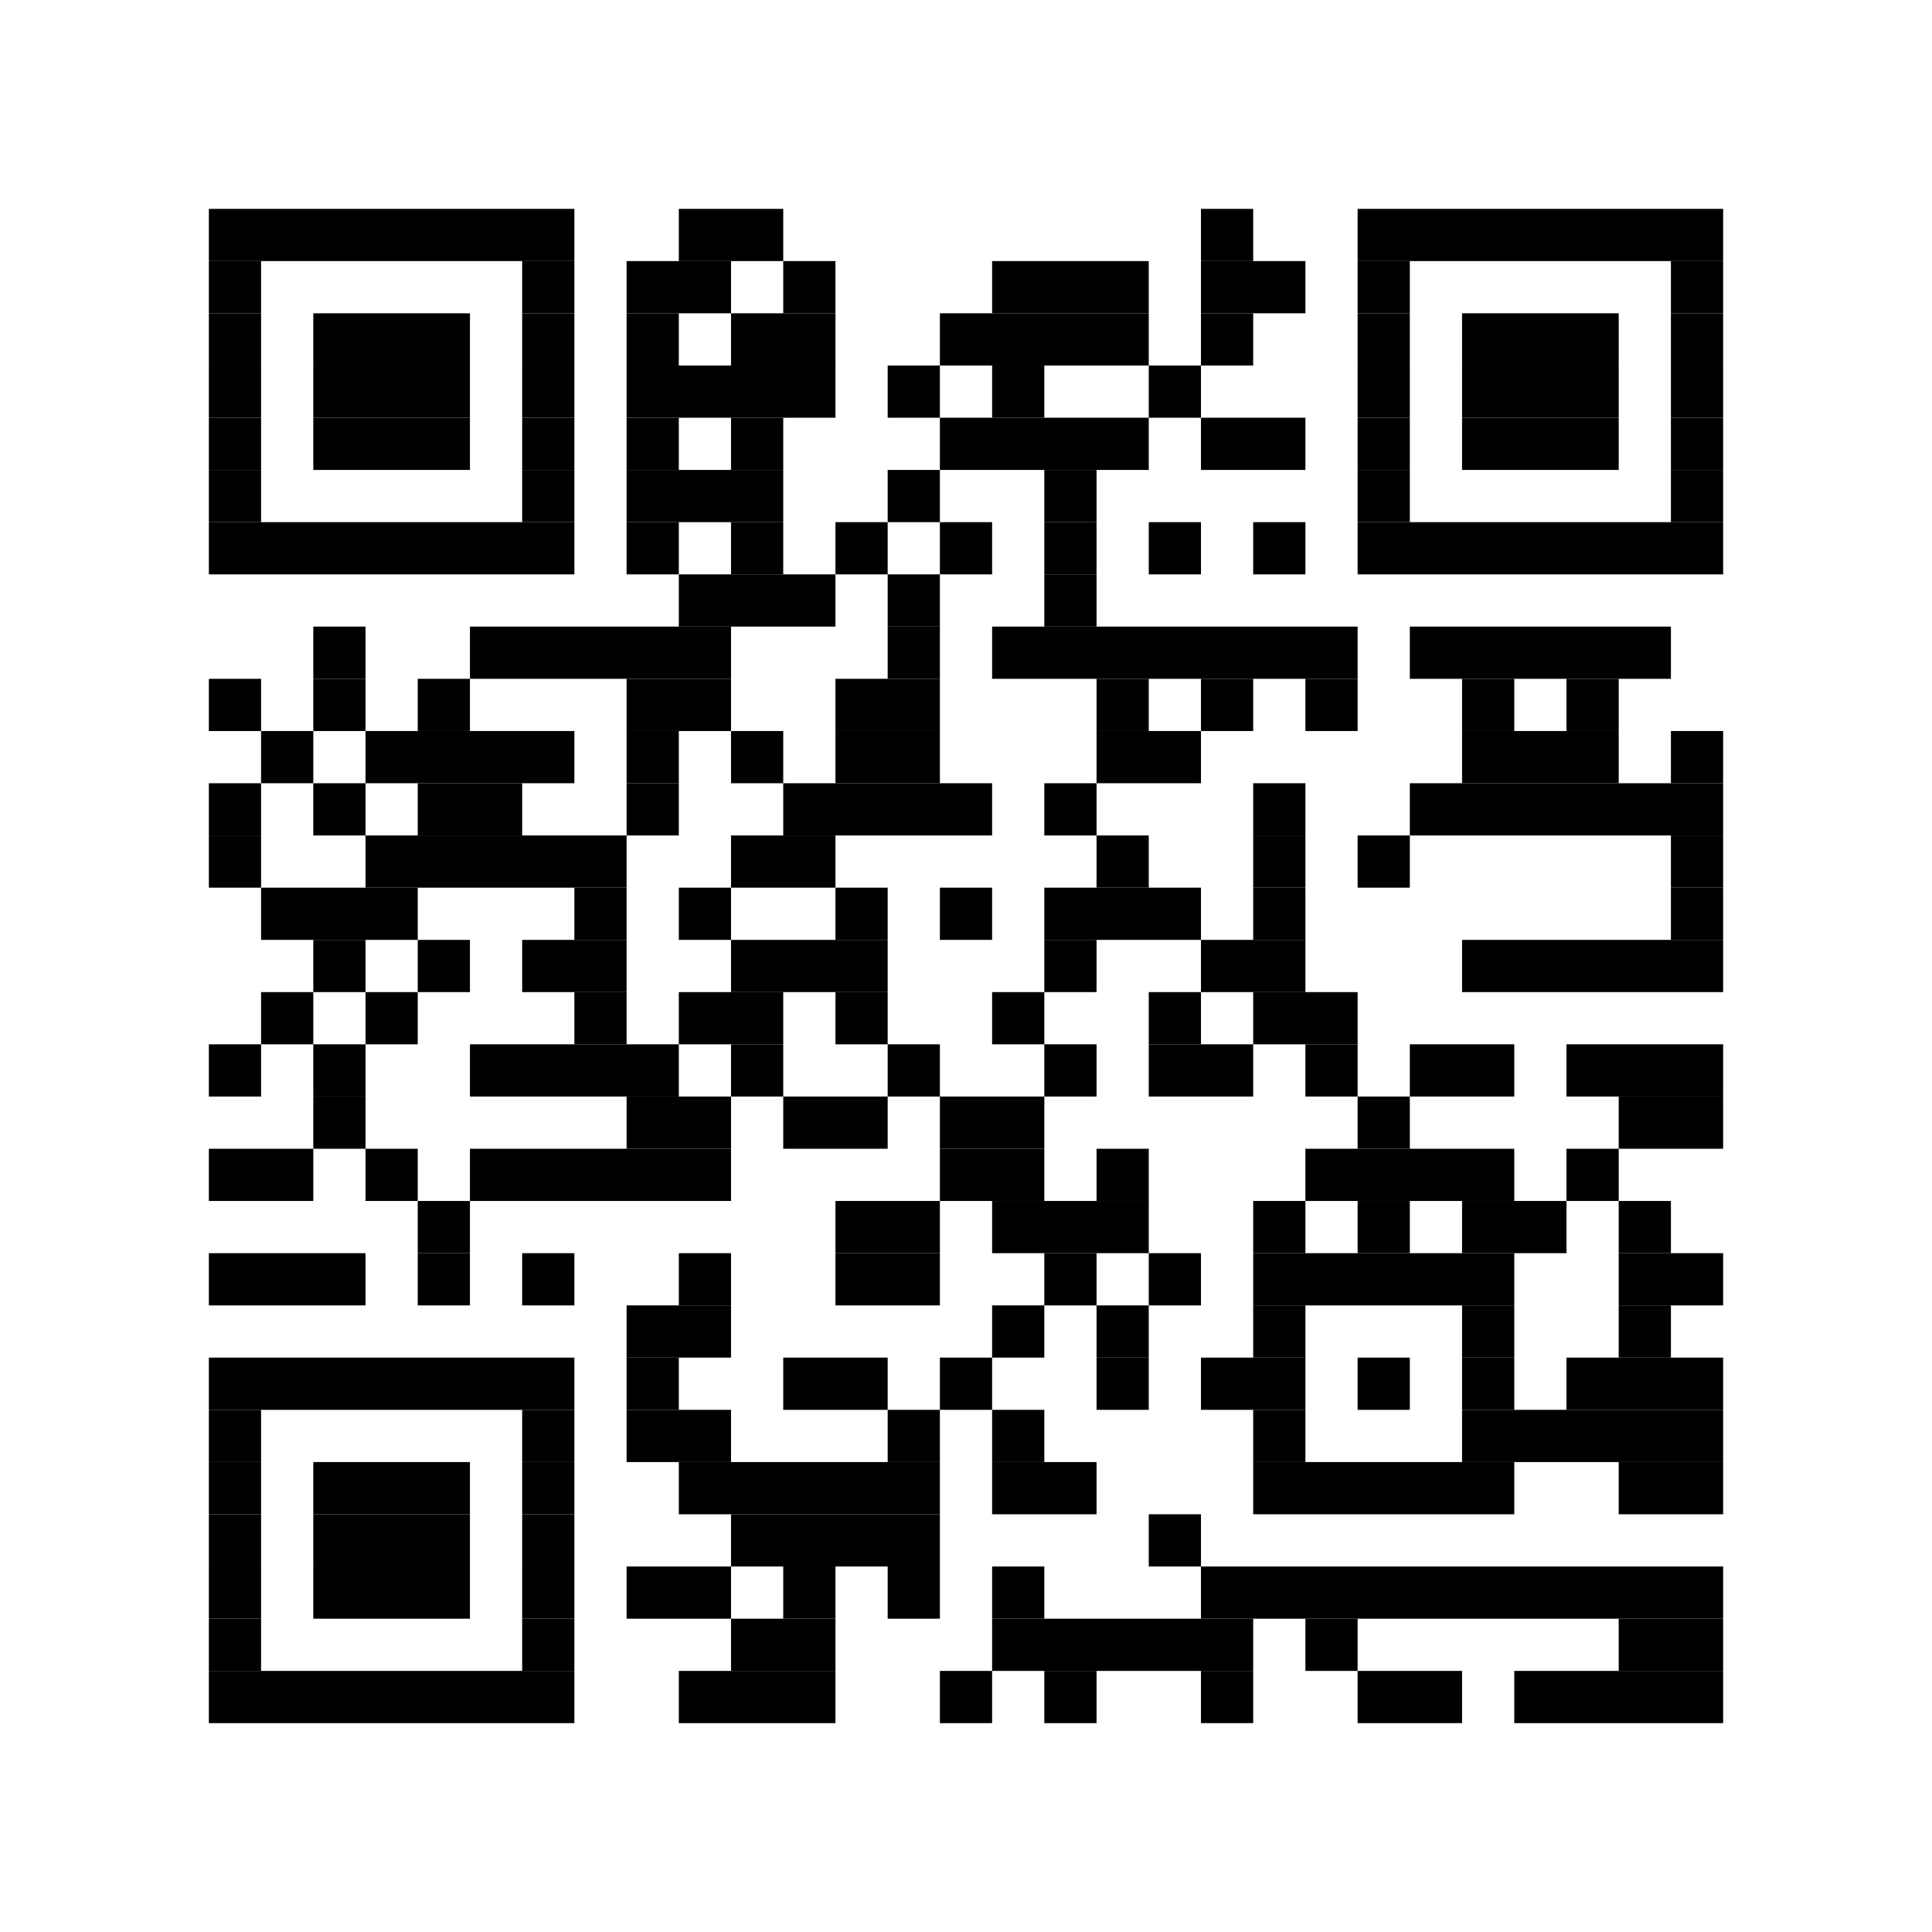
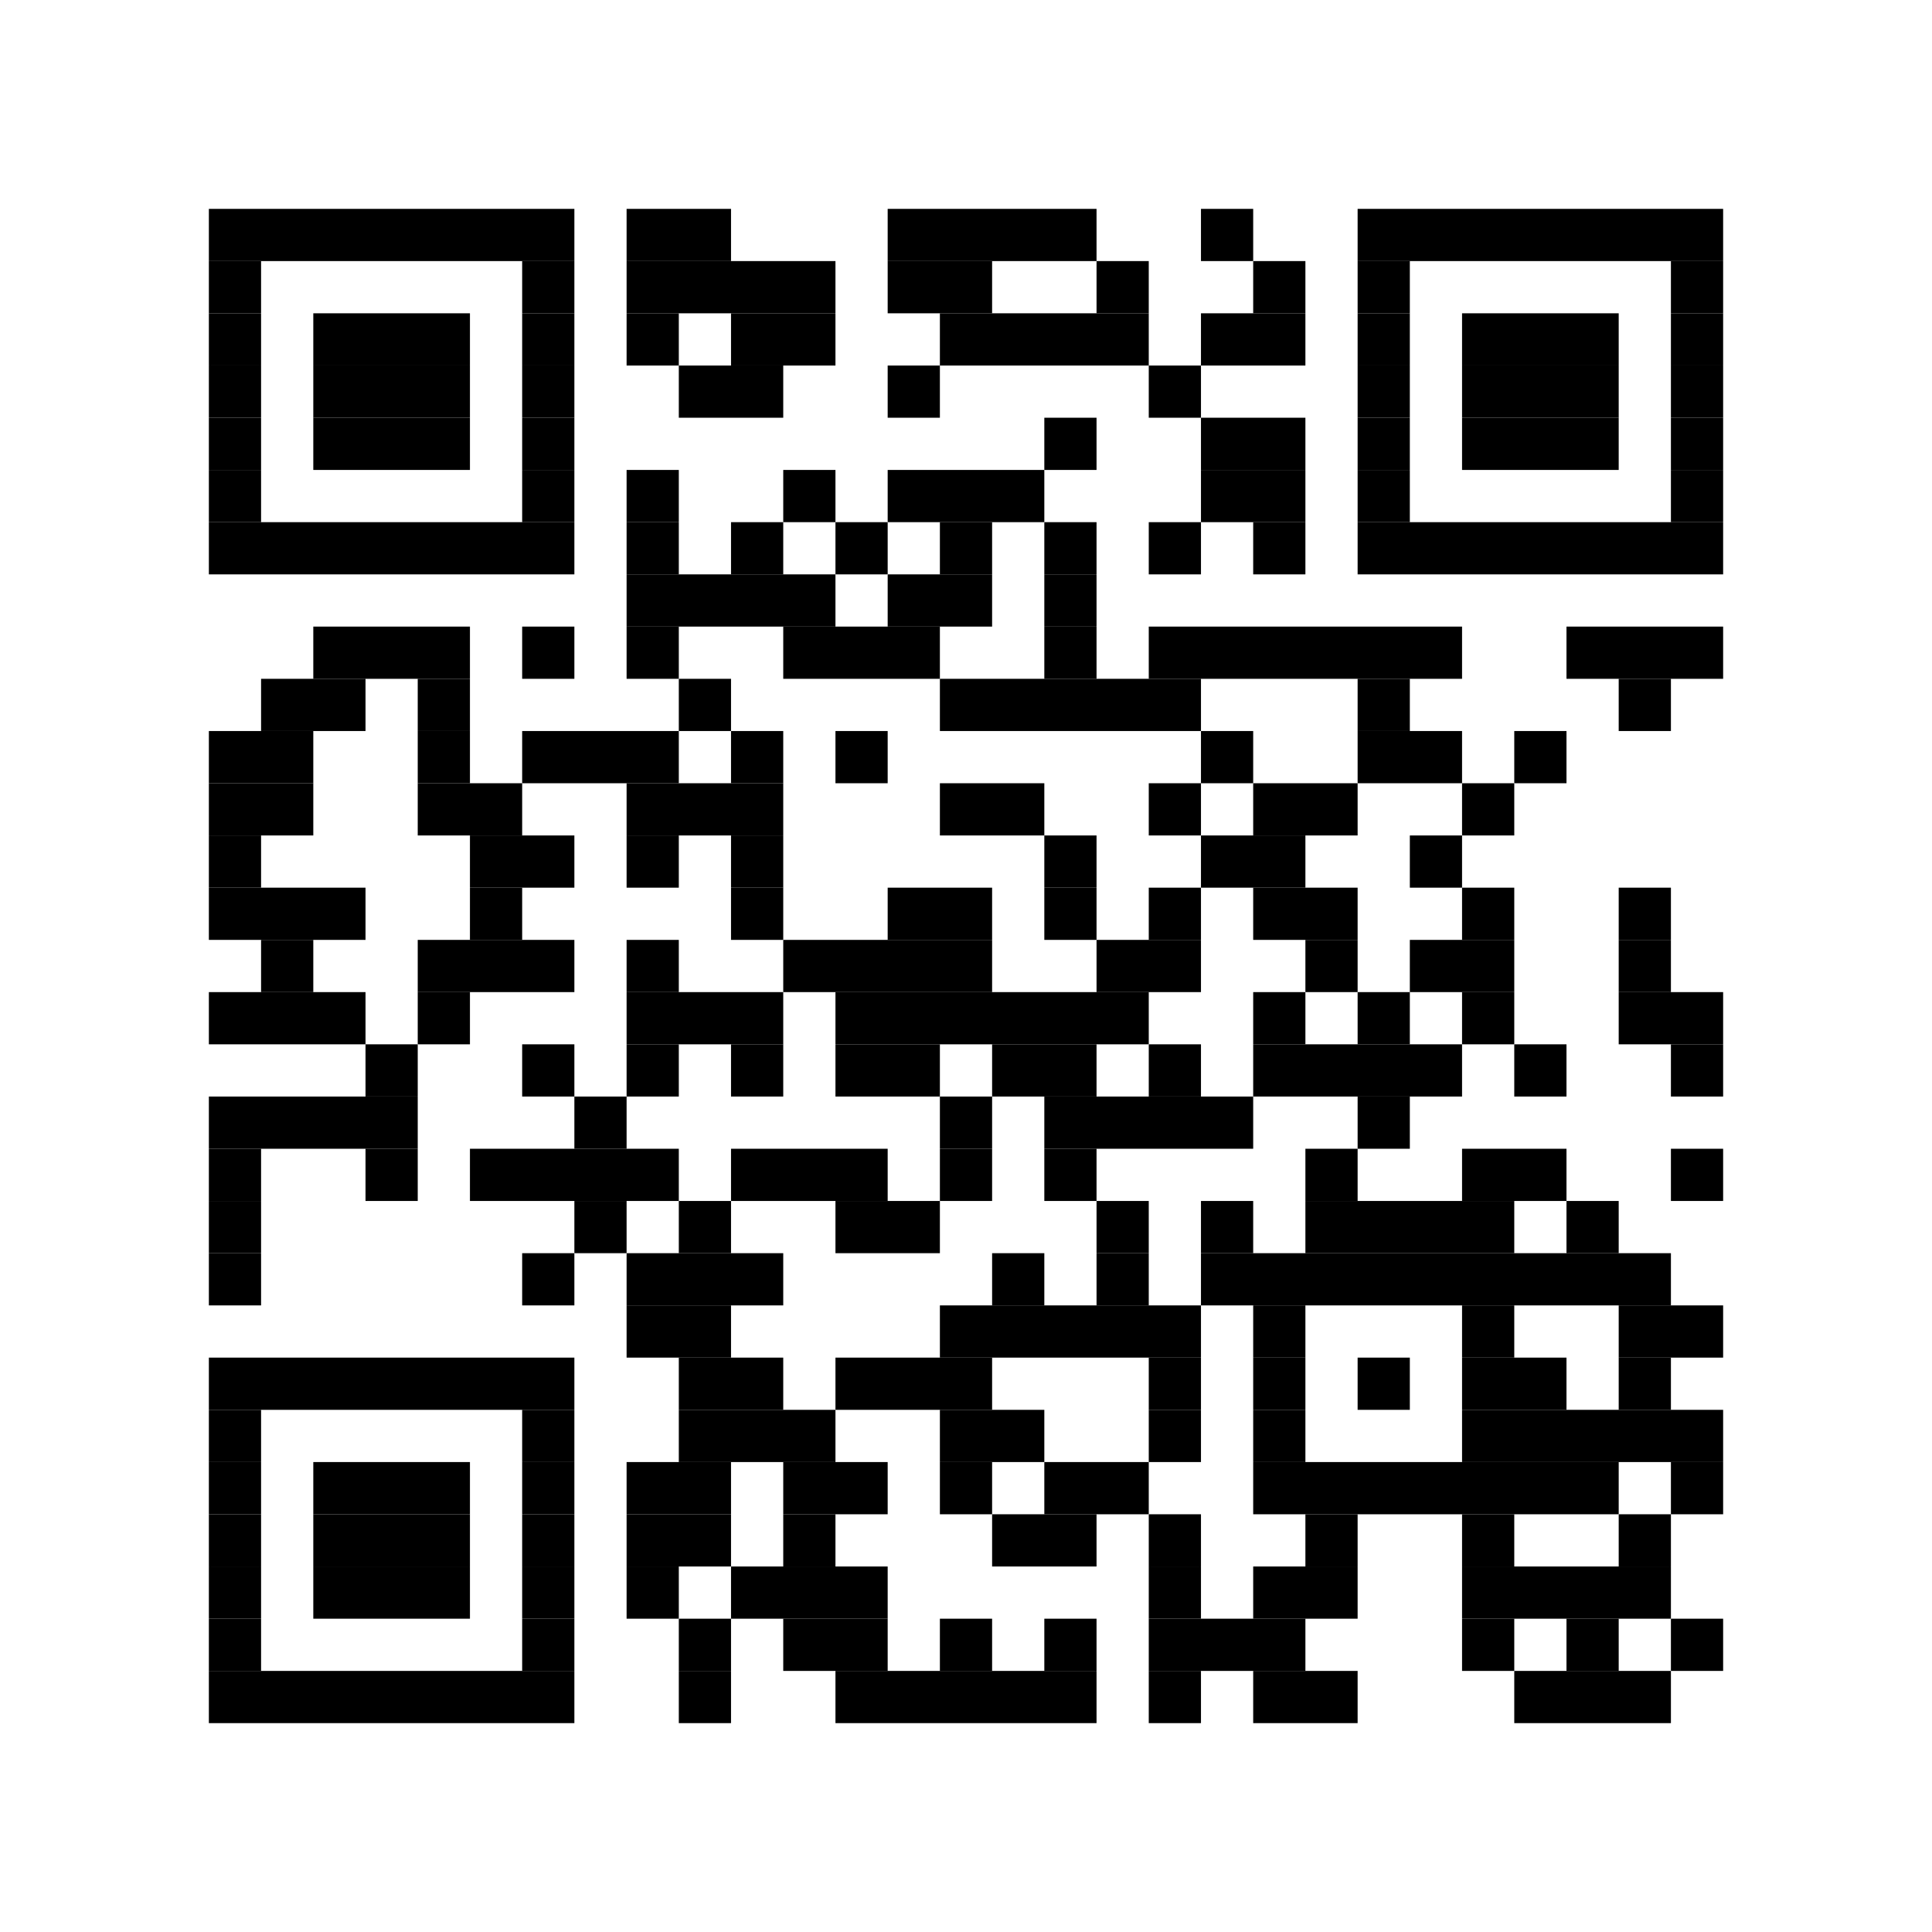
<svg xmlns="http://www.w3.org/2000/svg" width="3.92cm" height="3.92cm" viewBox="0 0 37 37" preserveAspectRatio="none" version="1.1">
  <g id="QRcode">
    <rect x="0" y="0" width="37" height="37" fill="#ffffff" />
    <g id="Pattern">
      <rect x="4" y="4" width="7" height="1" fill="#000000" />
-       <rect x="13" y="4" width="2" height="1" fill="#000000" />
+       <rect x="12" y="4" width="2" height="1" fill="#000000" />
+       <rect x="17" y="4" width="4" height="1" fill="#000000" />
      <rect x="23" y="4" width="1" height="1" fill="#000000" />
      <rect x="26" y="4" width="7" height="1" fill="#000000" />
      <rect x="4" y="5" width="1" height="1" fill="#000000" />
      <rect x="10" y="5" width="1" height="1" fill="#000000" />
-       <rect x="12" y="5" width="2" height="1" fill="#000000" />
-       <rect x="15" y="5" width="1" height="1" fill="#000000" />
-       <rect x="19" y="5" width="3" height="1" fill="#000000" />
-       <rect x="23" y="5" width="2" height="1" fill="#000000" />
+       <rect x="12" y="5" width="4" height="1" fill="#000000" />
+       <rect x="17" y="5" width="2" height="1" fill="#000000" />
+       <rect x="21" y="5" width="1" height="1" fill="#000000" />
+       <rect x="24" y="5" width="1" height="1" fill="#000000" />
      <rect x="26" y="5" width="1" height="1" fill="#000000" />
      <rect x="32" y="5" width="1" height="1" fill="#000000" />
      <rect x="4" y="6" width="1" height="1" fill="#000000" />
      <rect x="6" y="6" width="3" height="1" fill="#000000" />
      <rect x="10" y="6" width="1" height="1" fill="#000000" />
      <rect x="12" y="6" width="1" height="1" fill="#000000" />
      <rect x="14" y="6" width="2" height="1" fill="#000000" />
      <rect x="18" y="6" width="4" height="1" fill="#000000" />
-       <rect x="23" y="6" width="1" height="1" fill="#000000" />
+       <rect x="23" y="6" width="2" height="1" fill="#000000" />
      <rect x="26" y="6" width="1" height="1" fill="#000000" />
      <rect x="28" y="6" width="3" height="1" fill="#000000" />
      <rect x="32" y="6" width="1" height="1" fill="#000000" />
      <rect x="4" y="7" width="1" height="1" fill="#000000" />
      <rect x="6" y="7" width="3" height="1" fill="#000000" />
      <rect x="10" y="7" width="1" height="1" fill="#000000" />
-       <rect x="12" y="7" width="4" height="1" fill="#000000" />
+       <rect x="13" y="7" width="2" height="1" fill="#000000" />
      <rect x="17" y="7" width="1" height="1" fill="#000000" />
-       <rect x="19" y="7" width="1" height="1" fill="#000000" />
      <rect x="22" y="7" width="1" height="1" fill="#000000" />
      <rect x="26" y="7" width="1" height="1" fill="#000000" />
      <rect x="28" y="7" width="3" height="1" fill="#000000" />
      <rect x="32" y="7" width="1" height="1" fill="#000000" />
      <rect x="4" y="8" width="1" height="1" fill="#000000" />
      <rect x="6" y="8" width="3" height="1" fill="#000000" />
      <rect x="10" y="8" width="1" height="1" fill="#000000" />
-       <rect x="12" y="8" width="1" height="1" fill="#000000" />
-       <rect x="14" y="8" width="1" height="1" fill="#000000" />
-       <rect x="18" y="8" width="4" height="1" fill="#000000" />
+       <rect x="20" y="8" width="1" height="1" fill="#000000" />
      <rect x="23" y="8" width="2" height="1" fill="#000000" />
      <rect x="26" y="8" width="1" height="1" fill="#000000" />
      <rect x="28" y="8" width="3" height="1" fill="#000000" />
      <rect x="32" y="8" width="1" height="1" fill="#000000" />
      <rect x="4" y="9" width="1" height="1" fill="#000000" />
      <rect x="10" y="9" width="1" height="1" fill="#000000" />
-       <rect x="12" y="9" width="3" height="1" fill="#000000" />
-       <rect x="17" y="9" width="1" height="1" fill="#000000" />
-       <rect x="20" y="9" width="1" height="1" fill="#000000" />
+       <rect x="12" y="9" width="1" height="1" fill="#000000" />
+       <rect x="15" y="9" width="1" height="1" fill="#000000" />
+       <rect x="17" y="9" width="3" height="1" fill="#000000" />
+       <rect x="23" y="9" width="2" height="1" fill="#000000" />
      <rect x="26" y="9" width="1" height="1" fill="#000000" />
      <rect x="32" y="9" width="1" height="1" fill="#000000" />
      <rect x="4" y="10" width="7" height="1" fill="#000000" />
      <rect x="12" y="10" width="1" height="1" fill="#000000" />
      <rect x="14" y="10" width="1" height="1" fill="#000000" />
      <rect x="16" y="10" width="1" height="1" fill="#000000" />
      <rect x="18" y="10" width="1" height="1" fill="#000000" />
      <rect x="20" y="10" width="1" height="1" fill="#000000" />
      <rect x="22" y="10" width="1" height="1" fill="#000000" />
      <rect x="24" y="10" width="1" height="1" fill="#000000" />
      <rect x="26" y="10" width="7" height="1" fill="#000000" />
-       <rect x="13" y="11" width="3" height="1" fill="#000000" />
-       <rect x="17" y="11" width="1" height="1" fill="#000000" />
+       <rect x="12" y="11" width="4" height="1" fill="#000000" />
+       <rect x="17" y="11" width="2" height="1" fill="#000000" />
      <rect x="20" y="11" width="1" height="1" fill="#000000" />
-       <rect x="6" y="12" width="1" height="1" fill="#000000" />
-       <rect x="9" y="12" width="5" height="1" fill="#000000" />
-       <rect x="17" y="12" width="1" height="1" fill="#000000" />
-       <rect x="19" y="12" width="7" height="1" fill="#000000" />
-       <rect x="27" y="12" width="5" height="1" fill="#000000" />
-       <rect x="4" y="13" width="1" height="1" fill="#000000" />
-       <rect x="6" y="13" width="1" height="1" fill="#000000" />
+       <rect x="6" y="12" width="3" height="1" fill="#000000" />
+       <rect x="10" y="12" width="1" height="1" fill="#000000" />
+       <rect x="12" y="12" width="1" height="1" fill="#000000" />
+       <rect x="15" y="12" width="3" height="1" fill="#000000" />
+       <rect x="20" y="12" width="1" height="1" fill="#000000" />
+       <rect x="22" y="12" width="6" height="1" fill="#000000" />
+       <rect x="30" y="12" width="3" height="1" fill="#000000" />
+       <rect x="5" y="13" width="2" height="1" fill="#000000" />
      <rect x="8" y="13" width="1" height="1" fill="#000000" />
-       <rect x="12" y="13" width="2" height="1" fill="#000000" />
-       <rect x="16" y="13" width="2" height="1" fill="#000000" />
-       <rect x="21" y="13" width="1" height="1" fill="#000000" />
-       <rect x="23" y="13" width="1" height="1" fill="#000000" />
-       <rect x="25" y="13" width="1" height="1" fill="#000000" />
-       <rect x="28" y="13" width="1" height="1" fill="#000000" />
-       <rect x="30" y="13" width="1" height="1" fill="#000000" />
-       <rect x="5" y="14" width="1" height="1" fill="#000000" />
-       <rect x="7" y="14" width="4" height="1" fill="#000000" />
-       <rect x="12" y="14" width="1" height="1" fill="#000000" />
+       <rect x="13" y="13" width="1" height="1" fill="#000000" />
+       <rect x="18" y="13" width="5" height="1" fill="#000000" />
+       <rect x="26" y="13" width="1" height="1" fill="#000000" />
+       <rect x="31" y="13" width="1" height="1" fill="#000000" />
+       <rect x="4" y="14" width="2" height="1" fill="#000000" />
+       <rect x="8" y="14" width="1" height="1" fill="#000000" />
+       <rect x="10" y="14" width="3" height="1" fill="#000000" />
      <rect x="14" y="14" width="1" height="1" fill="#000000" />
-       <rect x="16" y="14" width="2" height="1" fill="#000000" />
-       <rect x="21" y="14" width="2" height="1" fill="#000000" />
-       <rect x="28" y="14" width="3" height="1" fill="#000000" />
-       <rect x="32" y="14" width="1" height="1" fill="#000000" />
-       <rect x="4" y="15" width="1" height="1" fill="#000000" />
-       <rect x="6" y="15" width="1" height="1" fill="#000000" />
+       <rect x="16" y="14" width="1" height="1" fill="#000000" />
+       <rect x="23" y="14" width="1" height="1" fill="#000000" />
+       <rect x="26" y="14" width="2" height="1" fill="#000000" />
+       <rect x="29" y="14" width="1" height="1" fill="#000000" />
+       <rect x="4" y="15" width="2" height="1" fill="#000000" />
      <rect x="8" y="15" width="2" height="1" fill="#000000" />
-       <rect x="12" y="15" width="1" height="1" fill="#000000" />
-       <rect x="15" y="15" width="4" height="1" fill="#000000" />
-       <rect x="20" y="15" width="1" height="1" fill="#000000" />
-       <rect x="24" y="15" width="1" height="1" fill="#000000" />
-       <rect x="27" y="15" width="6" height="1" fill="#000000" />
+       <rect x="12" y="15" width="3" height="1" fill="#000000" />
+       <rect x="18" y="15" width="2" height="1" fill="#000000" />
+       <rect x="22" y="15" width="1" height="1" fill="#000000" />
+       <rect x="24" y="15" width="2" height="1" fill="#000000" />
+       <rect x="28" y="15" width="1" height="1" fill="#000000" />
      <rect x="4" y="16" width="1" height="1" fill="#000000" />
-       <rect x="7" y="16" width="5" height="1" fill="#000000" />
-       <rect x="14" y="16" width="2" height="1" fill="#000000" />
-       <rect x="21" y="16" width="1" height="1" fill="#000000" />
-       <rect x="24" y="16" width="1" height="1" fill="#000000" />
-       <rect x="26" y="16" width="1" height="1" fill="#000000" />
-       <rect x="32" y="16" width="1" height="1" fill="#000000" />
-       <rect x="5" y="17" width="3" height="1" fill="#000000" />
-       <rect x="11" y="17" width="1" height="1" fill="#000000" />
-       <rect x="13" y="17" width="1" height="1" fill="#000000" />
-       <rect x="16" y="17" width="1" height="1" fill="#000000" />
-       <rect x="18" y="17" width="1" height="1" fill="#000000" />
-       <rect x="20" y="17" width="3" height="1" fill="#000000" />
-       <rect x="24" y="17" width="1" height="1" fill="#000000" />
-       <rect x="32" y="17" width="1" height="1" fill="#000000" />
-       <rect x="6" y="18" width="1" height="1" fill="#000000" />
-       <rect x="8" y="18" width="1" height="1" fill="#000000" />
-       <rect x="10" y="18" width="2" height="1" fill="#000000" />
-       <rect x="14" y="18" width="3" height="1" fill="#000000" />
-       <rect x="20" y="18" width="1" height="1" fill="#000000" />
-       <rect x="23" y="18" width="2" height="1" fill="#000000" />
-       <rect x="28" y="18" width="5" height="1" fill="#000000" />
-       <rect x="5" y="19" width="1" height="1" fill="#000000" />
-       <rect x="7" y="19" width="1" height="1" fill="#000000" />
-       <rect x="11" y="19" width="1" height="1" fill="#000000" />
-       <rect x="13" y="19" width="2" height="1" fill="#000000" />
-       <rect x="16" y="19" width="1" height="1" fill="#000000" />
-       <rect x="19" y="19" width="1" height="1" fill="#000000" />
-       <rect x="22" y="19" width="1" height="1" fill="#000000" />
-       <rect x="24" y="19" width="2" height="1" fill="#000000" />
-       <rect x="4" y="20" width="1" height="1" fill="#000000" />
-       <rect x="6" y="20" width="1" height="1" fill="#000000" />
-       <rect x="9" y="20" width="4" height="1" fill="#000000" />
+       <rect x="9" y="16" width="2" height="1" fill="#000000" />
+       <rect x="12" y="16" width="1" height="1" fill="#000000" />
+       <rect x="14" y="16" width="1" height="1" fill="#000000" />
+       <rect x="20" y="16" width="1" height="1" fill="#000000" />
+       <rect x="23" y="16" width="2" height="1" fill="#000000" />
+       <rect x="27" y="16" width="1" height="1" fill="#000000" />
+       <rect x="4" y="17" width="3" height="1" fill="#000000" />
+       <rect x="9" y="17" width="1" height="1" fill="#000000" />
+       <rect x="14" y="17" width="1" height="1" fill="#000000" />
+       <rect x="17" y="17" width="2" height="1" fill="#000000" />
+       <rect x="20" y="17" width="1" height="1" fill="#000000" />
+       <rect x="22" y="17" width="1" height="1" fill="#000000" />
+       <rect x="24" y="17" width="2" height="1" fill="#000000" />
+       <rect x="28" y="17" width="1" height="1" fill="#000000" />
+       <rect x="31" y="17" width="1" height="1" fill="#000000" />
+       <rect x="5" y="18" width="1" height="1" fill="#000000" />
+       <rect x="8" y="18" width="3" height="1" fill="#000000" />
+       <rect x="12" y="18" width="1" height="1" fill="#000000" />
+       <rect x="15" y="18" width="4" height="1" fill="#000000" />
+       <rect x="21" y="18" width="2" height="1" fill="#000000" />
+       <rect x="25" y="18" width="1" height="1" fill="#000000" />
+       <rect x="27" y="18" width="2" height="1" fill="#000000" />
+       <rect x="31" y="18" width="1" height="1" fill="#000000" />
+       <rect x="4" y="19" width="3" height="1" fill="#000000" />
+       <rect x="8" y="19" width="1" height="1" fill="#000000" />
+       <rect x="12" y="19" width="3" height="1" fill="#000000" />
+       <rect x="16" y="19" width="6" height="1" fill="#000000" />
+       <rect x="24" y="19" width="1" height="1" fill="#000000" />
+       <rect x="26" y="19" width="1" height="1" fill="#000000" />
+       <rect x="28" y="19" width="1" height="1" fill="#000000" />
+       <rect x="31" y="19" width="2" height="1" fill="#000000" />
+       <rect x="7" y="20" width="1" height="1" fill="#000000" />
+       <rect x="10" y="20" width="1" height="1" fill="#000000" />
+       <rect x="12" y="20" width="1" height="1" fill="#000000" />
      <rect x="14" y="20" width="1" height="1" fill="#000000" />
-       <rect x="17" y="20" width="1" height="1" fill="#000000" />
-       <rect x="20" y="20" width="1" height="1" fill="#000000" />
-       <rect x="22" y="20" width="2" height="1" fill="#000000" />
-       <rect x="25" y="20" width="1" height="1" fill="#000000" />
-       <rect x="27" y="20" width="2" height="1" fill="#000000" />
-       <rect x="30" y="20" width="3" height="1" fill="#000000" />
-       <rect x="6" y="21" width="1" height="1" fill="#000000" />
-       <rect x="12" y="21" width="2" height="1" fill="#000000" />
-       <rect x="15" y="21" width="2" height="1" fill="#000000" />
-       <rect x="18" y="21" width="2" height="1" fill="#000000" />
+       <rect x="16" y="20" width="2" height="1" fill="#000000" />
+       <rect x="19" y="20" width="2" height="1" fill="#000000" />
+       <rect x="22" y="20" width="1" height="1" fill="#000000" />
+       <rect x="24" y="20" width="4" height="1" fill="#000000" />
+       <rect x="29" y="20" width="1" height="1" fill="#000000" />
+       <rect x="32" y="20" width="1" height="1" fill="#000000" />
+       <rect x="4" y="21" width="4" height="1" fill="#000000" />
+       <rect x="11" y="21" width="1" height="1" fill="#000000" />
+       <rect x="18" y="21" width="1" height="1" fill="#000000" />
+       <rect x="20" y="21" width="4" height="1" fill="#000000" />
      <rect x="26" y="21" width="1" height="1" fill="#000000" />
-       <rect x="31" y="21" width="2" height="1" fill="#000000" />
-       <rect x="4" y="22" width="2" height="1" fill="#000000" />
+       <rect x="4" y="22" width="1" height="1" fill="#000000" />
      <rect x="7" y="22" width="1" height="1" fill="#000000" />
-       <rect x="9" y="22" width="5" height="1" fill="#000000" />
-       <rect x="18" y="22" width="2" height="1" fill="#000000" />
-       <rect x="21" y="22" width="1" height="1" fill="#000000" />
-       <rect x="25" y="22" width="4" height="1" fill="#000000" />
-       <rect x="30" y="22" width="1" height="1" fill="#000000" />
-       <rect x="8" y="23" width="1" height="1" fill="#000000" />
+       <rect x="9" y="22" width="4" height="1" fill="#000000" />
+       <rect x="14" y="22" width="3" height="1" fill="#000000" />
+       <rect x="18" y="22" width="1" height="1" fill="#000000" />
+       <rect x="20" y="22" width="1" height="1" fill="#000000" />
+       <rect x="25" y="22" width="1" height="1" fill="#000000" />
+       <rect x="28" y="22" width="2" height="1" fill="#000000" />
+       <rect x="32" y="22" width="1" height="1" fill="#000000" />
+       <rect x="4" y="23" width="1" height="1" fill="#000000" />
+       <rect x="11" y="23" width="1" height="1" fill="#000000" />
+       <rect x="13" y="23" width="1" height="1" fill="#000000" />
      <rect x="16" y="23" width="2" height="1" fill="#000000" />
-       <rect x="19" y="23" width="3" height="1" fill="#000000" />
-       <rect x="24" y="23" width="1" height="1" fill="#000000" />
-       <rect x="26" y="23" width="1" height="1" fill="#000000" />
-       <rect x="28" y="23" width="2" height="1" fill="#000000" />
-       <rect x="31" y="23" width="1" height="1" fill="#000000" />
-       <rect x="4" y="24" width="3" height="1" fill="#000000" />
-       <rect x="8" y="24" width="1" height="1" fill="#000000" />
+       <rect x="21" y="23" width="1" height="1" fill="#000000" />
+       <rect x="23" y="23" width="1" height="1" fill="#000000" />
+       <rect x="25" y="23" width="4" height="1" fill="#000000" />
+       <rect x="30" y="23" width="1" height="1" fill="#000000" />
+       <rect x="4" y="24" width="1" height="1" fill="#000000" />
      <rect x="10" y="24" width="1" height="1" fill="#000000" />
-       <rect x="13" y="24" width="1" height="1" fill="#000000" />
-       <rect x="16" y="24" width="2" height="1" fill="#000000" />
-       <rect x="20" y="24" width="1" height="1" fill="#000000" />
-       <rect x="22" y="24" width="1" height="1" fill="#000000" />
-       <rect x="24" y="24" width="5" height="1" fill="#000000" />
-       <rect x="31" y="24" width="2" height="1" fill="#000000" />
+       <rect x="12" y="24" width="3" height="1" fill="#000000" />
+       <rect x="19" y="24" width="1" height="1" fill="#000000" />
+       <rect x="21" y="24" width="1" height="1" fill="#000000" />
+       <rect x="23" y="24" width="9" height="1" fill="#000000" />
      <rect x="12" y="25" width="2" height="1" fill="#000000" />
-       <rect x="19" y="25" width="1" height="1" fill="#000000" />
-       <rect x="21" y="25" width="1" height="1" fill="#000000" />
+       <rect x="18" y="25" width="5" height="1" fill="#000000" />
      <rect x="24" y="25" width="1" height="1" fill="#000000" />
      <rect x="28" y="25" width="1" height="1" fill="#000000" />
-       <rect x="31" y="25" width="1" height="1" fill="#000000" />
+       <rect x="31" y="25" width="2" height="1" fill="#000000" />
      <rect x="4" y="26" width="7" height="1" fill="#000000" />
-       <rect x="12" y="26" width="1" height="1" fill="#000000" />
-       <rect x="15" y="26" width="2" height="1" fill="#000000" />
-       <rect x="18" y="26" width="1" height="1" fill="#000000" />
-       <rect x="21" y="26" width="1" height="1" fill="#000000" />
-       <rect x="23" y="26" width="2" height="1" fill="#000000" />
+       <rect x="13" y="26" width="2" height="1" fill="#000000" />
+       <rect x="16" y="26" width="3" height="1" fill="#000000" />
+       <rect x="22" y="26" width="1" height="1" fill="#000000" />
+       <rect x="24" y="26" width="1" height="1" fill="#000000" />
      <rect x="26" y="26" width="1" height="1" fill="#000000" />
-       <rect x="28" y="26" width="1" height="1" fill="#000000" />
-       <rect x="30" y="26" width="3" height="1" fill="#000000" />
+       <rect x="28" y="26" width="2" height="1" fill="#000000" />
+       <rect x="31" y="26" width="1" height="1" fill="#000000" />
      <rect x="4" y="27" width="1" height="1" fill="#000000" />
      <rect x="10" y="27" width="1" height="1" fill="#000000" />
-       <rect x="12" y="27" width="2" height="1" fill="#000000" />
-       <rect x="17" y="27" width="1" height="1" fill="#000000" />
-       <rect x="19" y="27" width="1" height="1" fill="#000000" />
+       <rect x="13" y="27" width="3" height="1" fill="#000000" />
+       <rect x="18" y="27" width="2" height="1" fill="#000000" />
+       <rect x="22" y="27" width="1" height="1" fill="#000000" />
      <rect x="24" y="27" width="1" height="1" fill="#000000" />
      <rect x="28" y="27" width="5" height="1" fill="#000000" />
      <rect x="4" y="28" width="1" height="1" fill="#000000" />
      <rect x="6" y="28" width="3" height="1" fill="#000000" />
      <rect x="10" y="28" width="1" height="1" fill="#000000" />
-       <rect x="13" y="28" width="5" height="1" fill="#000000" />
-       <rect x="19" y="28" width="2" height="1" fill="#000000" />
-       <rect x="24" y="28" width="5" height="1" fill="#000000" />
-       <rect x="31" y="28" width="2" height="1" fill="#000000" />
+       <rect x="12" y="28" width="2" height="1" fill="#000000" />
+       <rect x="15" y="28" width="2" height="1" fill="#000000" />
+       <rect x="18" y="28" width="1" height="1" fill="#000000" />
+       <rect x="20" y="28" width="2" height="1" fill="#000000" />
+       <rect x="24" y="28" width="7" height="1" fill="#000000" />
+       <rect x="32" y="28" width="1" height="1" fill="#000000" />
      <rect x="4" y="29" width="1" height="1" fill="#000000" />
      <rect x="6" y="29" width="3" height="1" fill="#000000" />
      <rect x="10" y="29" width="1" height="1" fill="#000000" />
-       <rect x="14" y="29" width="4" height="1" fill="#000000" />
+       <rect x="12" y="29" width="2" height="1" fill="#000000" />
+       <rect x="15" y="29" width="1" height="1" fill="#000000" />
+       <rect x="19" y="29" width="2" height="1" fill="#000000" />
      <rect x="22" y="29" width="1" height="1" fill="#000000" />
+       <rect x="25" y="29" width="1" height="1" fill="#000000" />
+       <rect x="28" y="29" width="1" height="1" fill="#000000" />
+       <rect x="31" y="29" width="1" height="1" fill="#000000" />
      <rect x="4" y="30" width="1" height="1" fill="#000000" />
      <rect x="6" y="30" width="3" height="1" fill="#000000" />
      <rect x="10" y="30" width="1" height="1" fill="#000000" />
-       <rect x="12" y="30" width="2" height="1" fill="#000000" />
-       <rect x="15" y="30" width="1" height="1" fill="#000000" />
-       <rect x="17" y="30" width="1" height="1" fill="#000000" />
-       <rect x="19" y="30" width="1" height="1" fill="#000000" />
-       <rect x="23" y="30" width="10" height="1" fill="#000000" />
+       <rect x="12" y="30" width="1" height="1" fill="#000000" />
+       <rect x="14" y="30" width="3" height="1" fill="#000000" />
+       <rect x="22" y="30" width="1" height="1" fill="#000000" />
+       <rect x="24" y="30" width="2" height="1" fill="#000000" />
+       <rect x="28" y="30" width="4" height="1" fill="#000000" />
      <rect x="4" y="31" width="1" height="1" fill="#000000" />
      <rect x="10" y="31" width="1" height="1" fill="#000000" />
-       <rect x="14" y="31" width="2" height="1" fill="#000000" />
-       <rect x="19" y="31" width="5" height="1" fill="#000000" />
-       <rect x="25" y="31" width="1" height="1" fill="#000000" />
-       <rect x="31" y="31" width="2" height="1" fill="#000000" />
+       <rect x="13" y="31" width="1" height="1" fill="#000000" />
+       <rect x="15" y="31" width="2" height="1" fill="#000000" />
+       <rect x="18" y="31" width="1" height="1" fill="#000000" />
+       <rect x="20" y="31" width="1" height="1" fill="#000000" />
+       <rect x="22" y="31" width="3" height="1" fill="#000000" />
+       <rect x="28" y="31" width="1" height="1" fill="#000000" />
+       <rect x="30" y="31" width="1" height="1" fill="#000000" />
+       <rect x="32" y="31" width="1" height="1" fill="#000000" />
      <rect x="4" y="32" width="7" height="1" fill="#000000" />
-       <rect x="13" y="32" width="3" height="1" fill="#000000" />
-       <rect x="18" y="32" width="1" height="1" fill="#000000" />
-       <rect x="20" y="32" width="1" height="1" fill="#000000" />
-       <rect x="23" y="32" width="1" height="1" fill="#000000" />
-       <rect x="26" y="32" width="2" height="1" fill="#000000" />
-       <rect x="29" y="32" width="4" height="1" fill="#000000" />
+       <rect x="13" y="32" width="1" height="1" fill="#000000" />
+       <rect x="16" y="32" width="5" height="1" fill="#000000" />
+       <rect x="22" y="32" width="1" height="1" fill="#000000" />
+       <rect x="24" y="32" width="2" height="1" fill="#000000" />
+       <rect x="29" y="32" width="3" height="1" fill="#000000" />
    </g>
  </g>
</svg>
